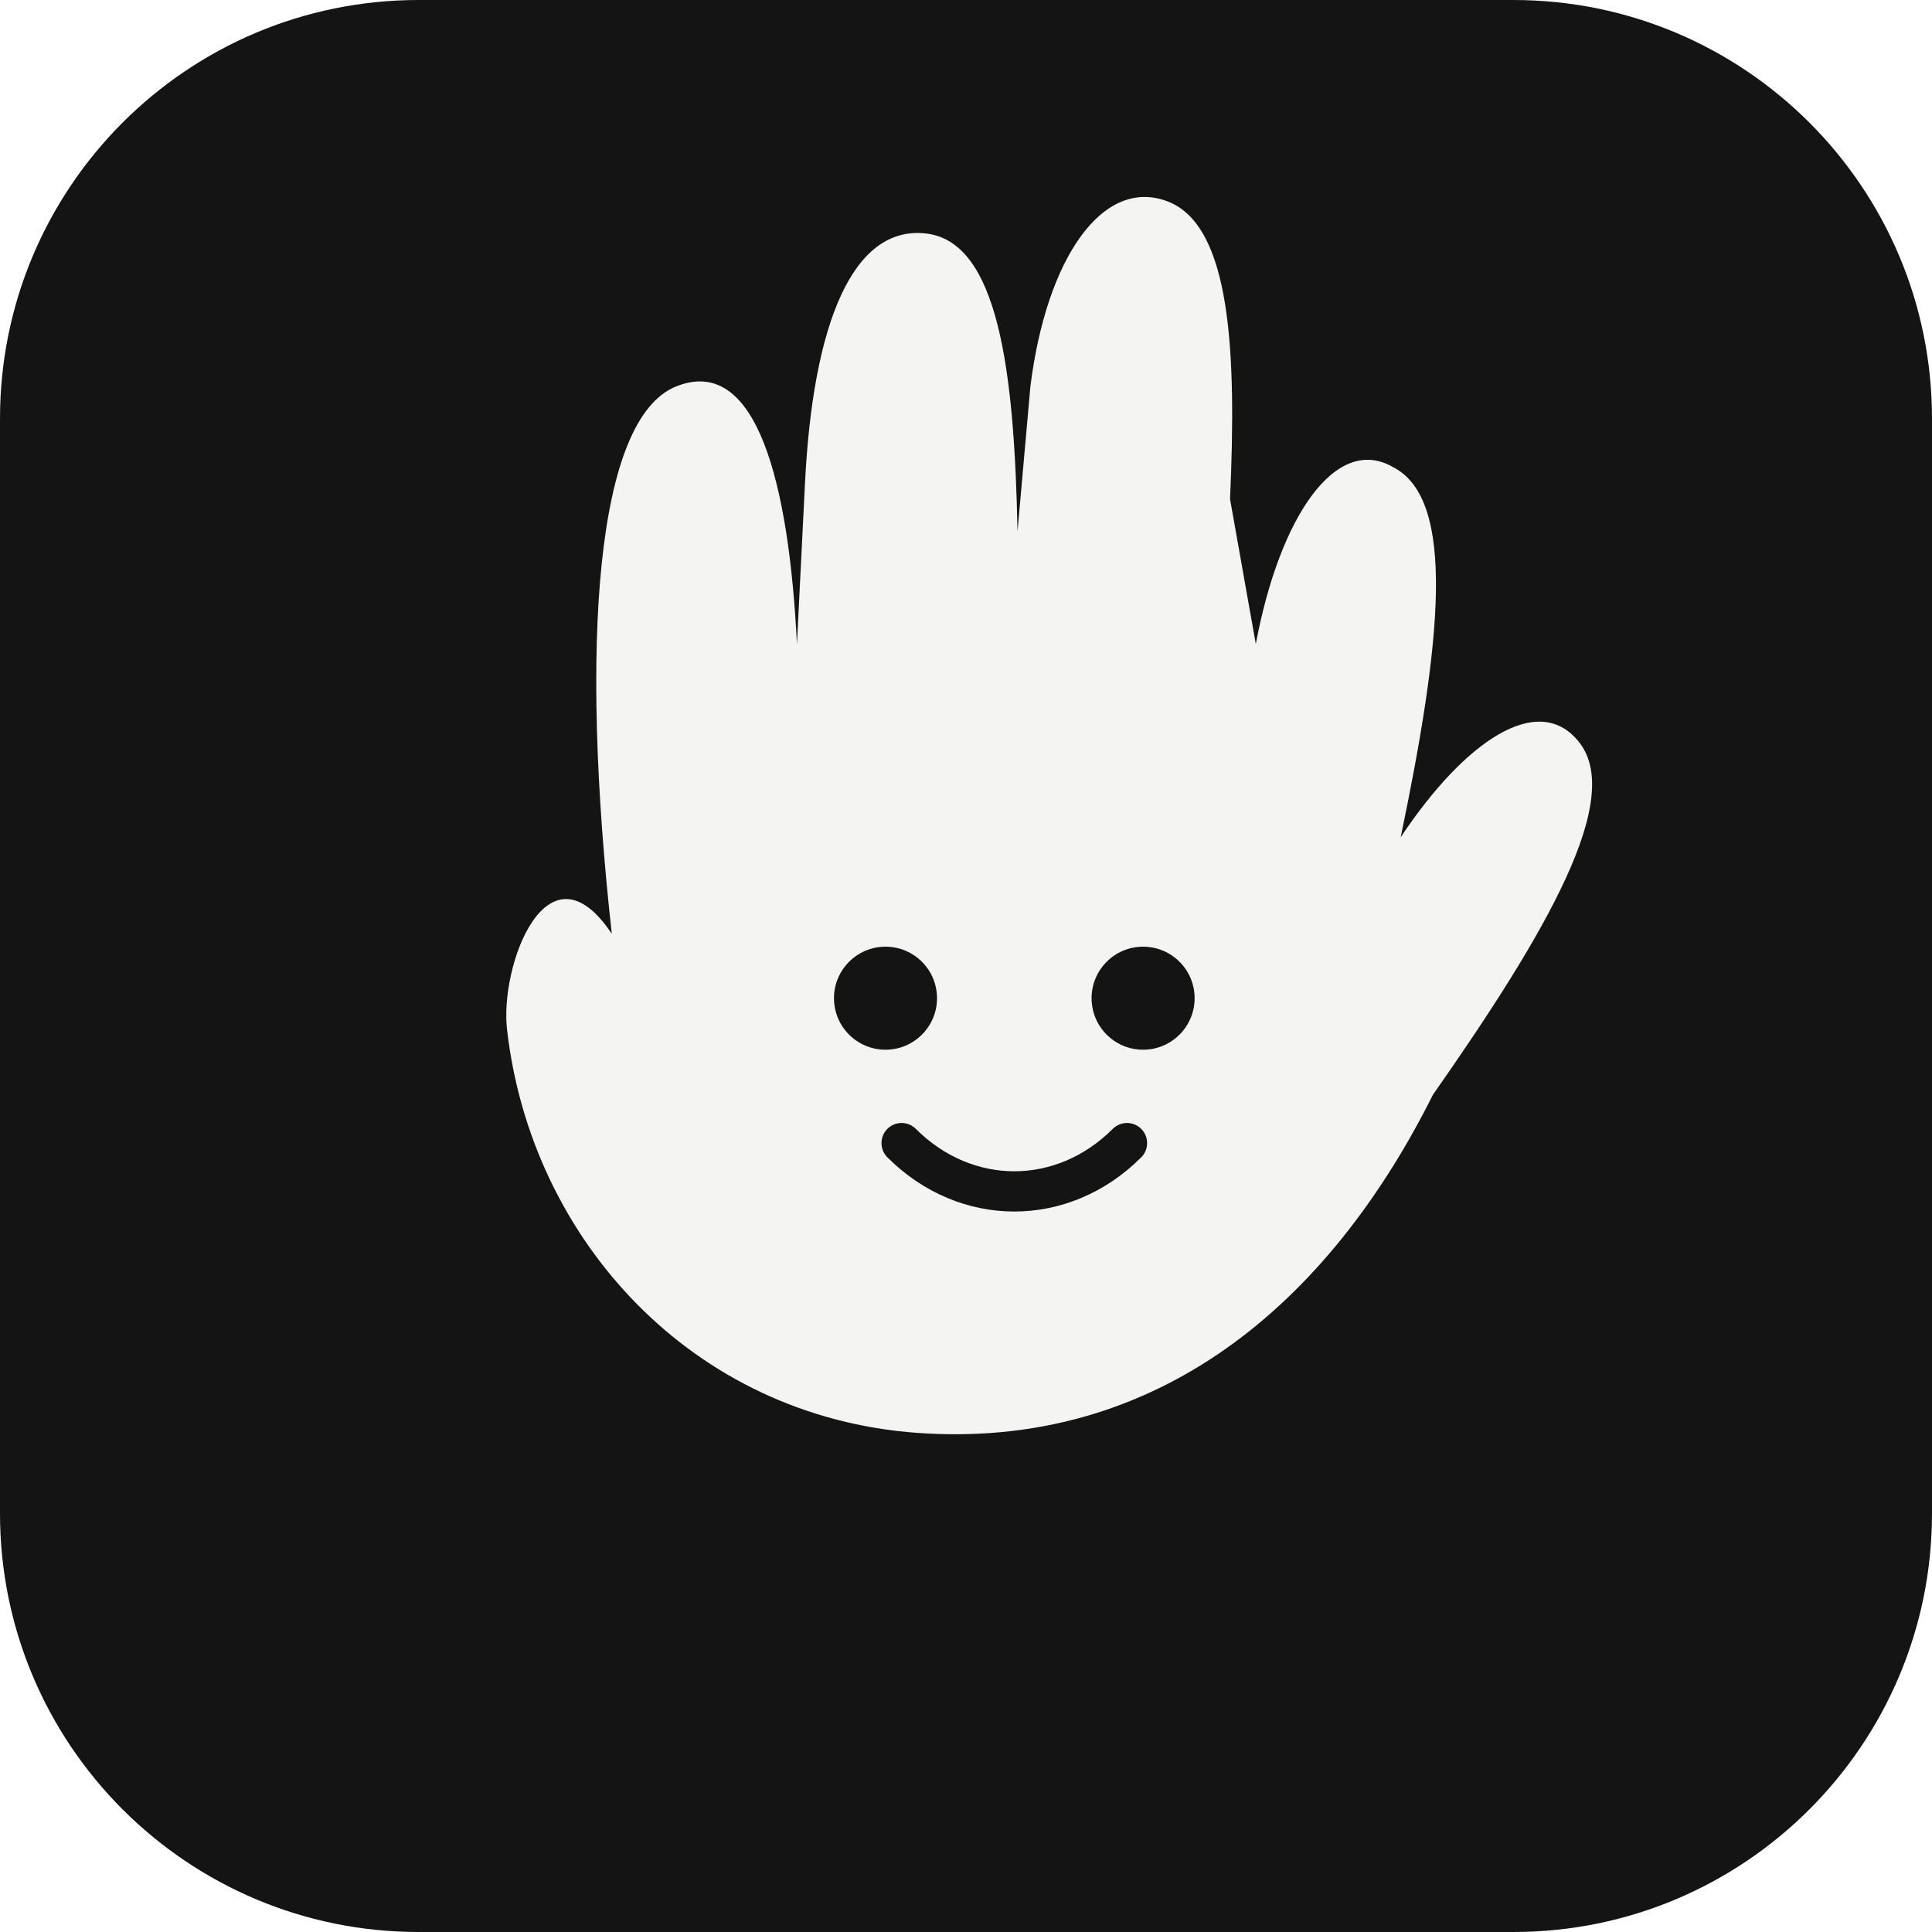
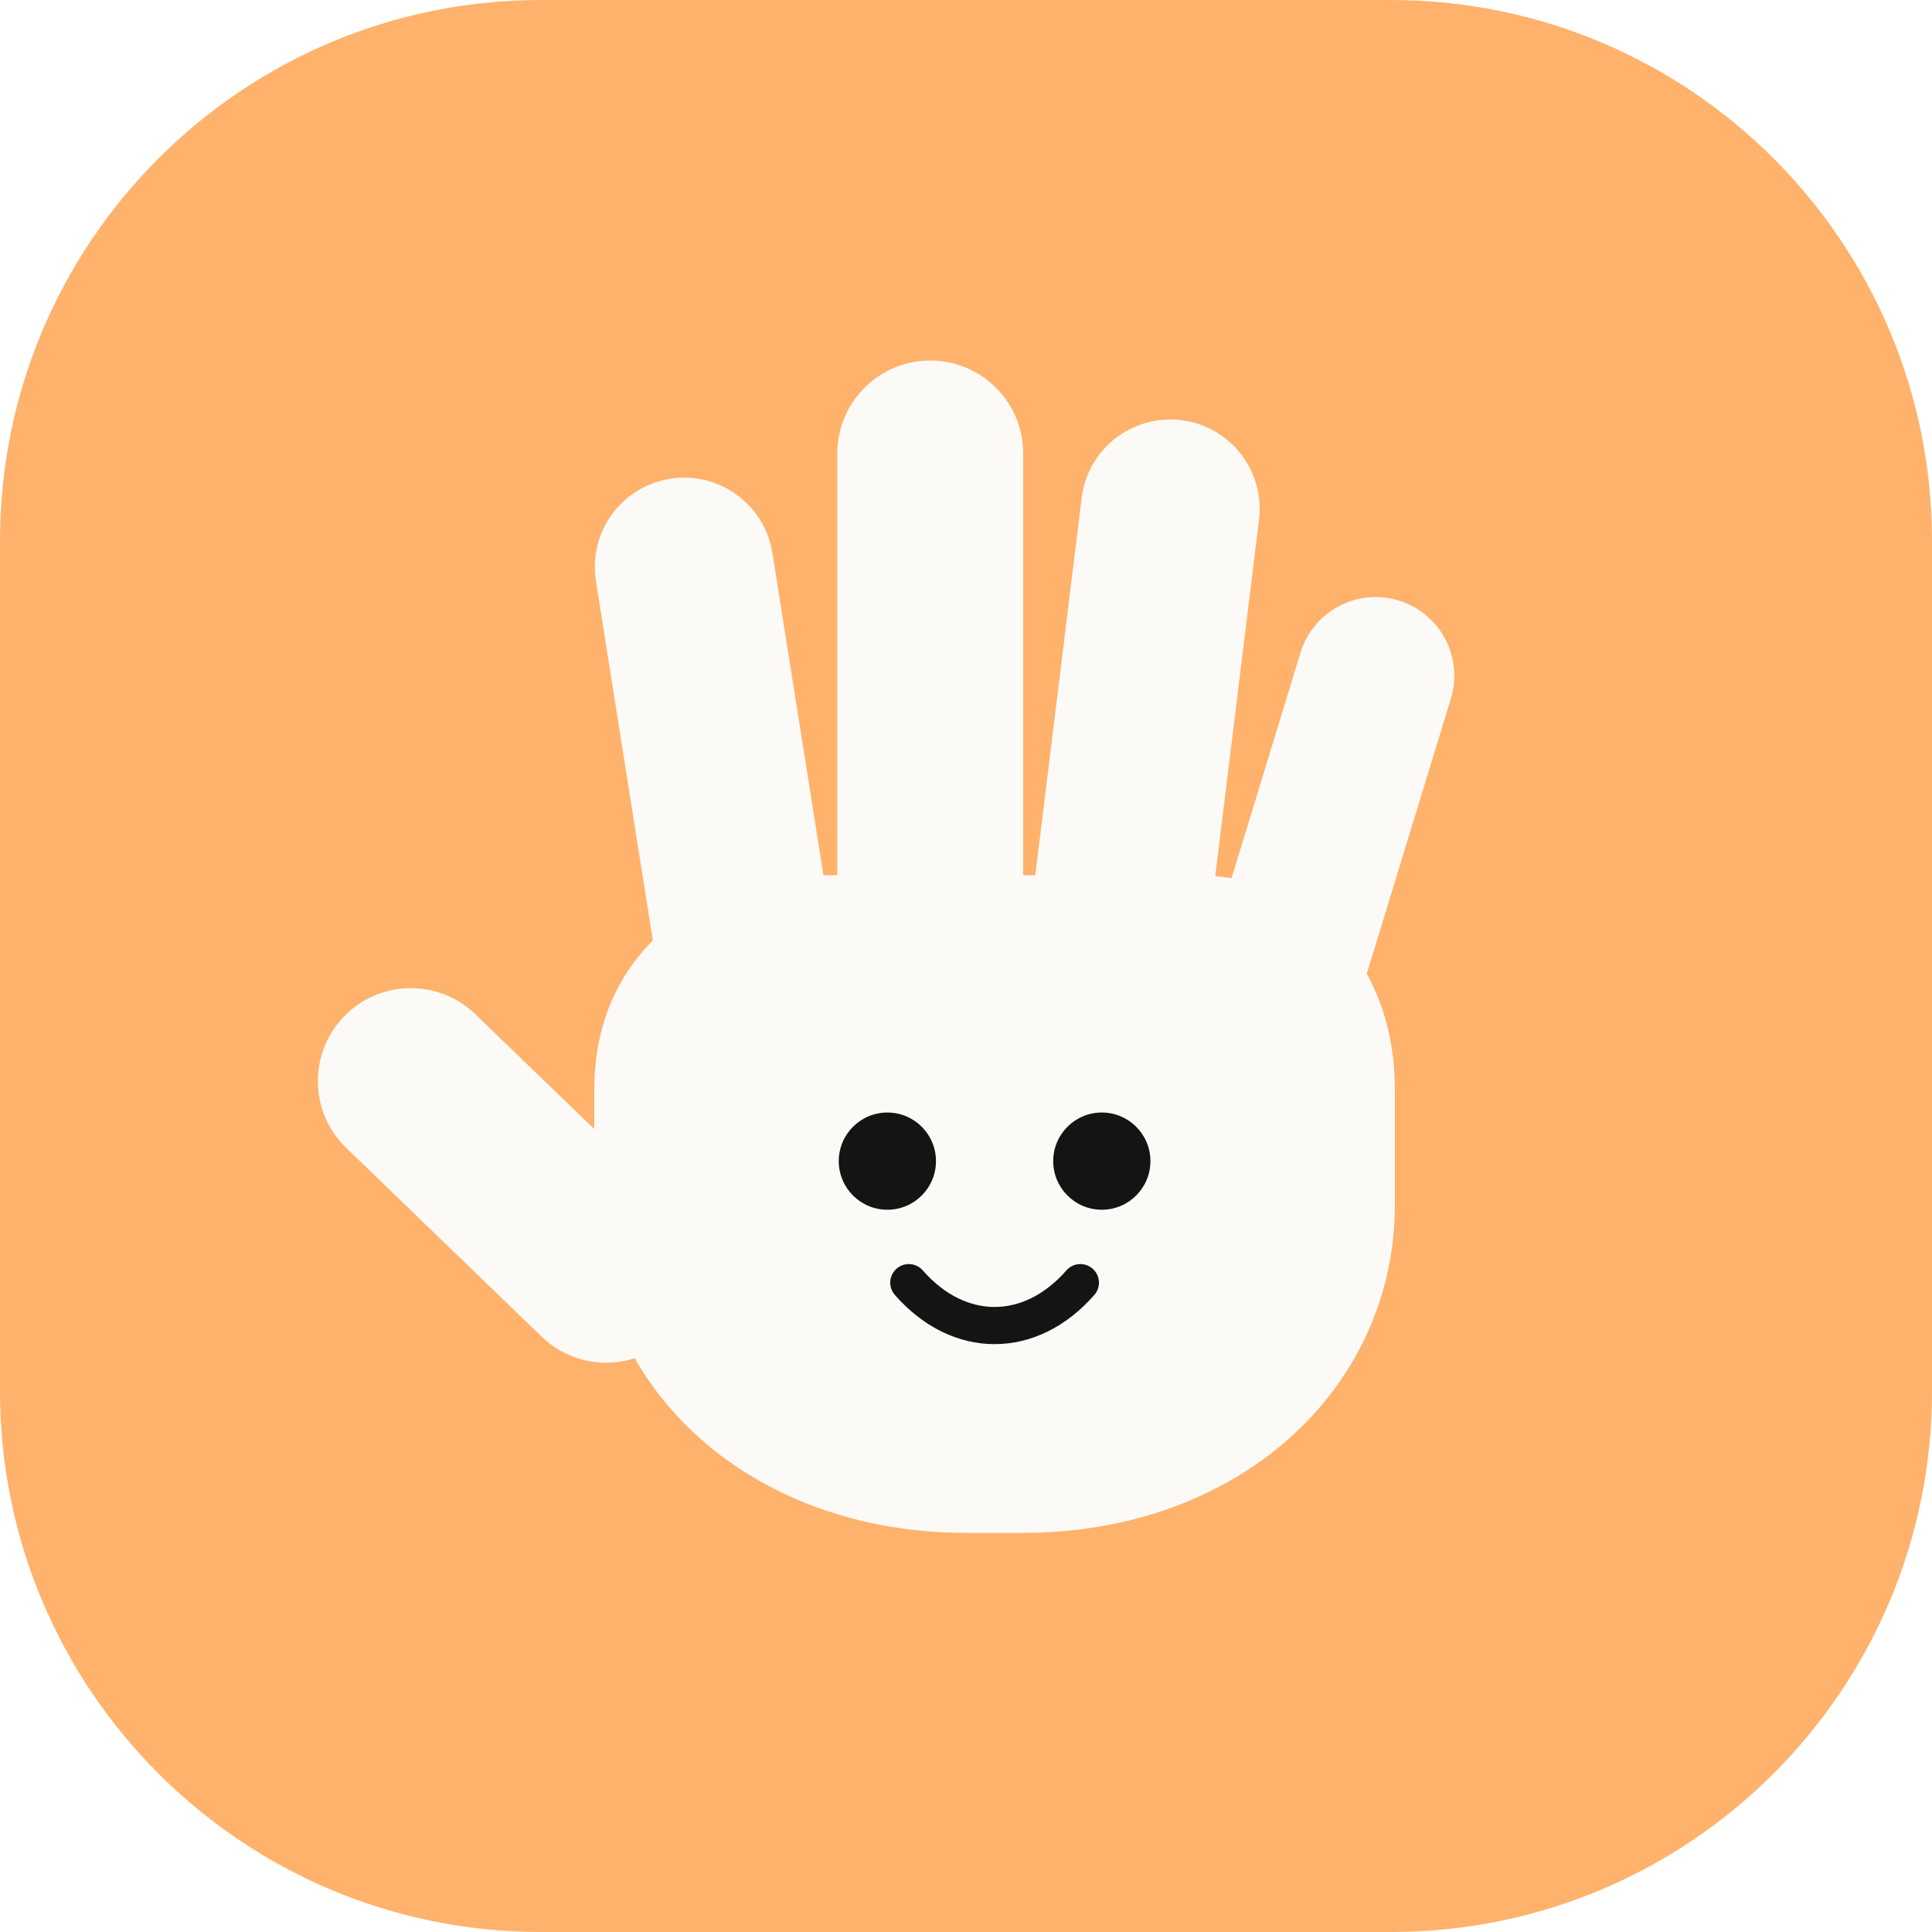
- <svg xmlns="http://www.w3.org/2000/svg" viewBox="0 0 120 120">
-   <rect width="120" height="120" rx="26" fill="#141414" />
-   <path d="M38 58 C36 40 37 26 42 24 C47 22 49 30 49.5 40 L50 30 C50.5 20 53 14 57.5 14.5 C62 15 63 23 63.2 33 L64 24 C65 16 68.5 11 72.5 12.5 C76.5 14 76.8 22 76.4 31 L78 40 C79.5 32 83 27 86.5 29 C90.5 31 89.5 40 87 52 C91 46 95.5 43 98 46 C101 49.5 96 58 89 68 C82 82 71 90 57 89 C43 88 33 77 31.5 64 C31 60 34 52 38 58 Z" fill="#f4f4f2" />
-   <circle cx="55" cy="62" r="3.2" fill="#141414" />
-   <circle cx="71" cy="62" r="3.2" fill="#141414" />
-   <path d="M56 71 C60 75 66 75 70 71" fill="none" stroke="#141414" stroke-width="2.5" stroke-linecap="round" />
+ <svg xmlns="http://www.w3.org/2000/svg" viewBox="0 0 100 100">
+   <rect width="100" height="100" rx="28" fill="#ffb26b" />
+   <g transform="translate(13 12) scale(.74)">
+     <g fill="#fbfaf6">
+       <rect x="11.5" y="50" width="13" height="32" rx="6.5" transform="rotate(-46 18 66)" />
+       <rect x="26.5" y="17" width="12.5" height="44" rx="6.25" transform="rotate(-9 32.75 39)" />
+       <rect x="41" y="9" width="13" height="50" rx="6.5" />
+       <rect x="56" y="13" width="12.5" height="46" rx="6.25" transform="rotate(7 62.25 36)" />
+       <rect x="69.5" y="25" width="11" height="36" rx="5.5" transform="rotate(17 75 43)" />
+       <path d="M24 60 C24 50 32 45 40 45 H66 C74 45 80 51 80 60 V68 C80 81 69 91 54 91 H50 C35 91 24 81 24 68 Z" />
+     </g>
+     <circle cx="44.5" cy="65" r="3.4" fill="#141414" />
+     <circle cx="59.5" cy="65" r="3.4" fill="#141414" />
+     <path d="M46 73.5 C49.5 77.5 54.5 77.5 58 73.5" fill="none" stroke="#141414" stroke-width="2.6" stroke-linecap="round" />
+   </g>
</svg>
